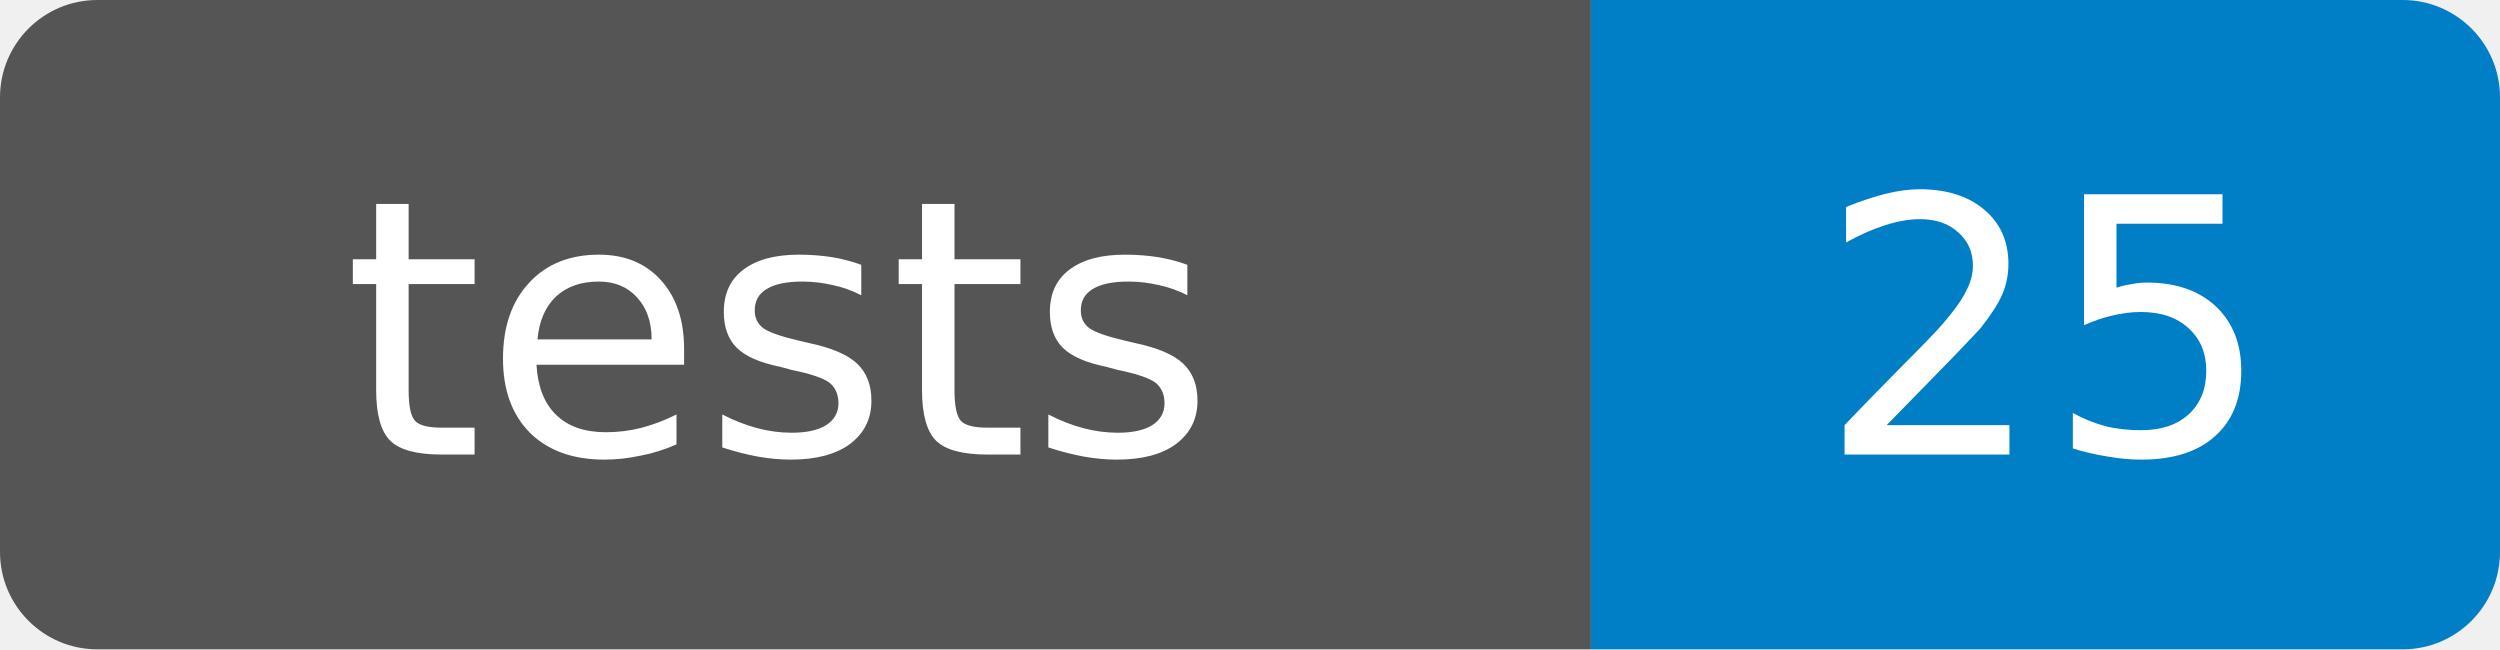
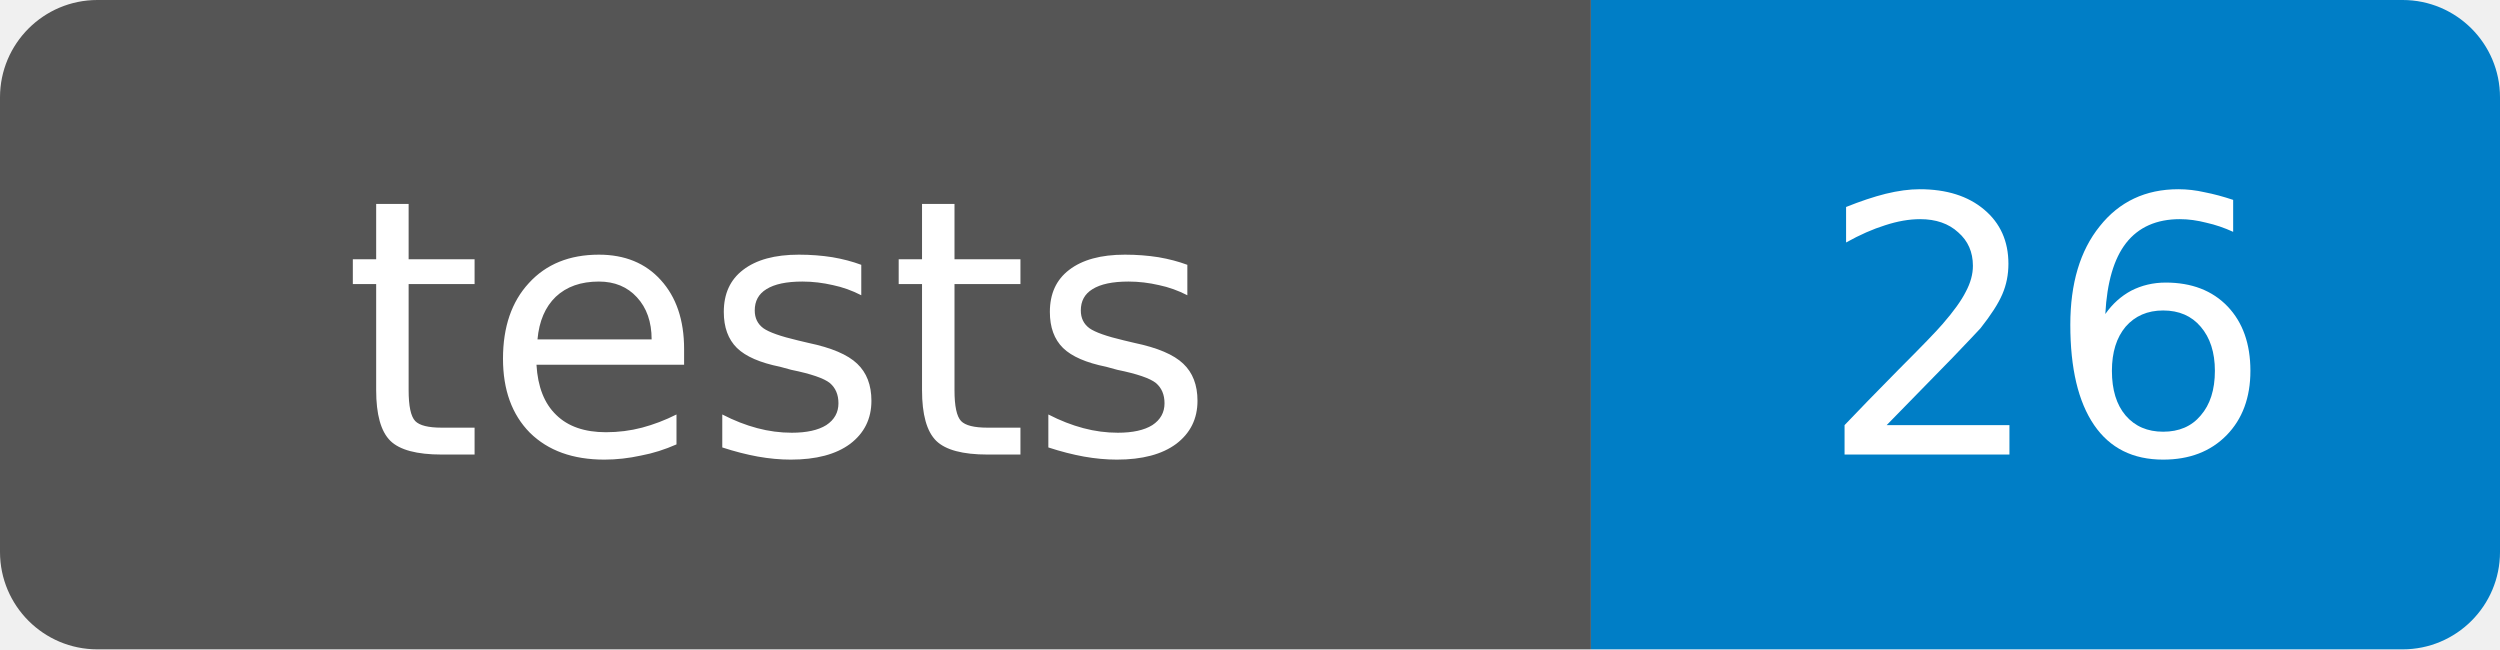
- <svg xmlns="http://www.w3.org/2000/svg" width="77" height="20" role="img" aria-label="tests: 25">
+ <svg xmlns="http://www.w3.org/2000/svg" width="77" height="20" role="img" aria-label="tests: 26">
  <clipPath id="r">
    <rect width="77" height="20" rx="3" fill="#fff" />
  </clipPath>
  <g clip-path="url(#r)">
    <rect width="49" height="20" fill="#555" />
    <rect x="49" width="28" height="20" fill="#007ec6" />
  </g>
  <g fill="#fff" text-anchor="middle" font-family="Verdana,Geneva,DejaVu Sans,sans-serif" font-size="11">
    <text x="24" y="14">tests</text>
-     <text x="63" y="14">25</text>
+     <text x="63" y="14">26</text>
  </g>
</svg>
